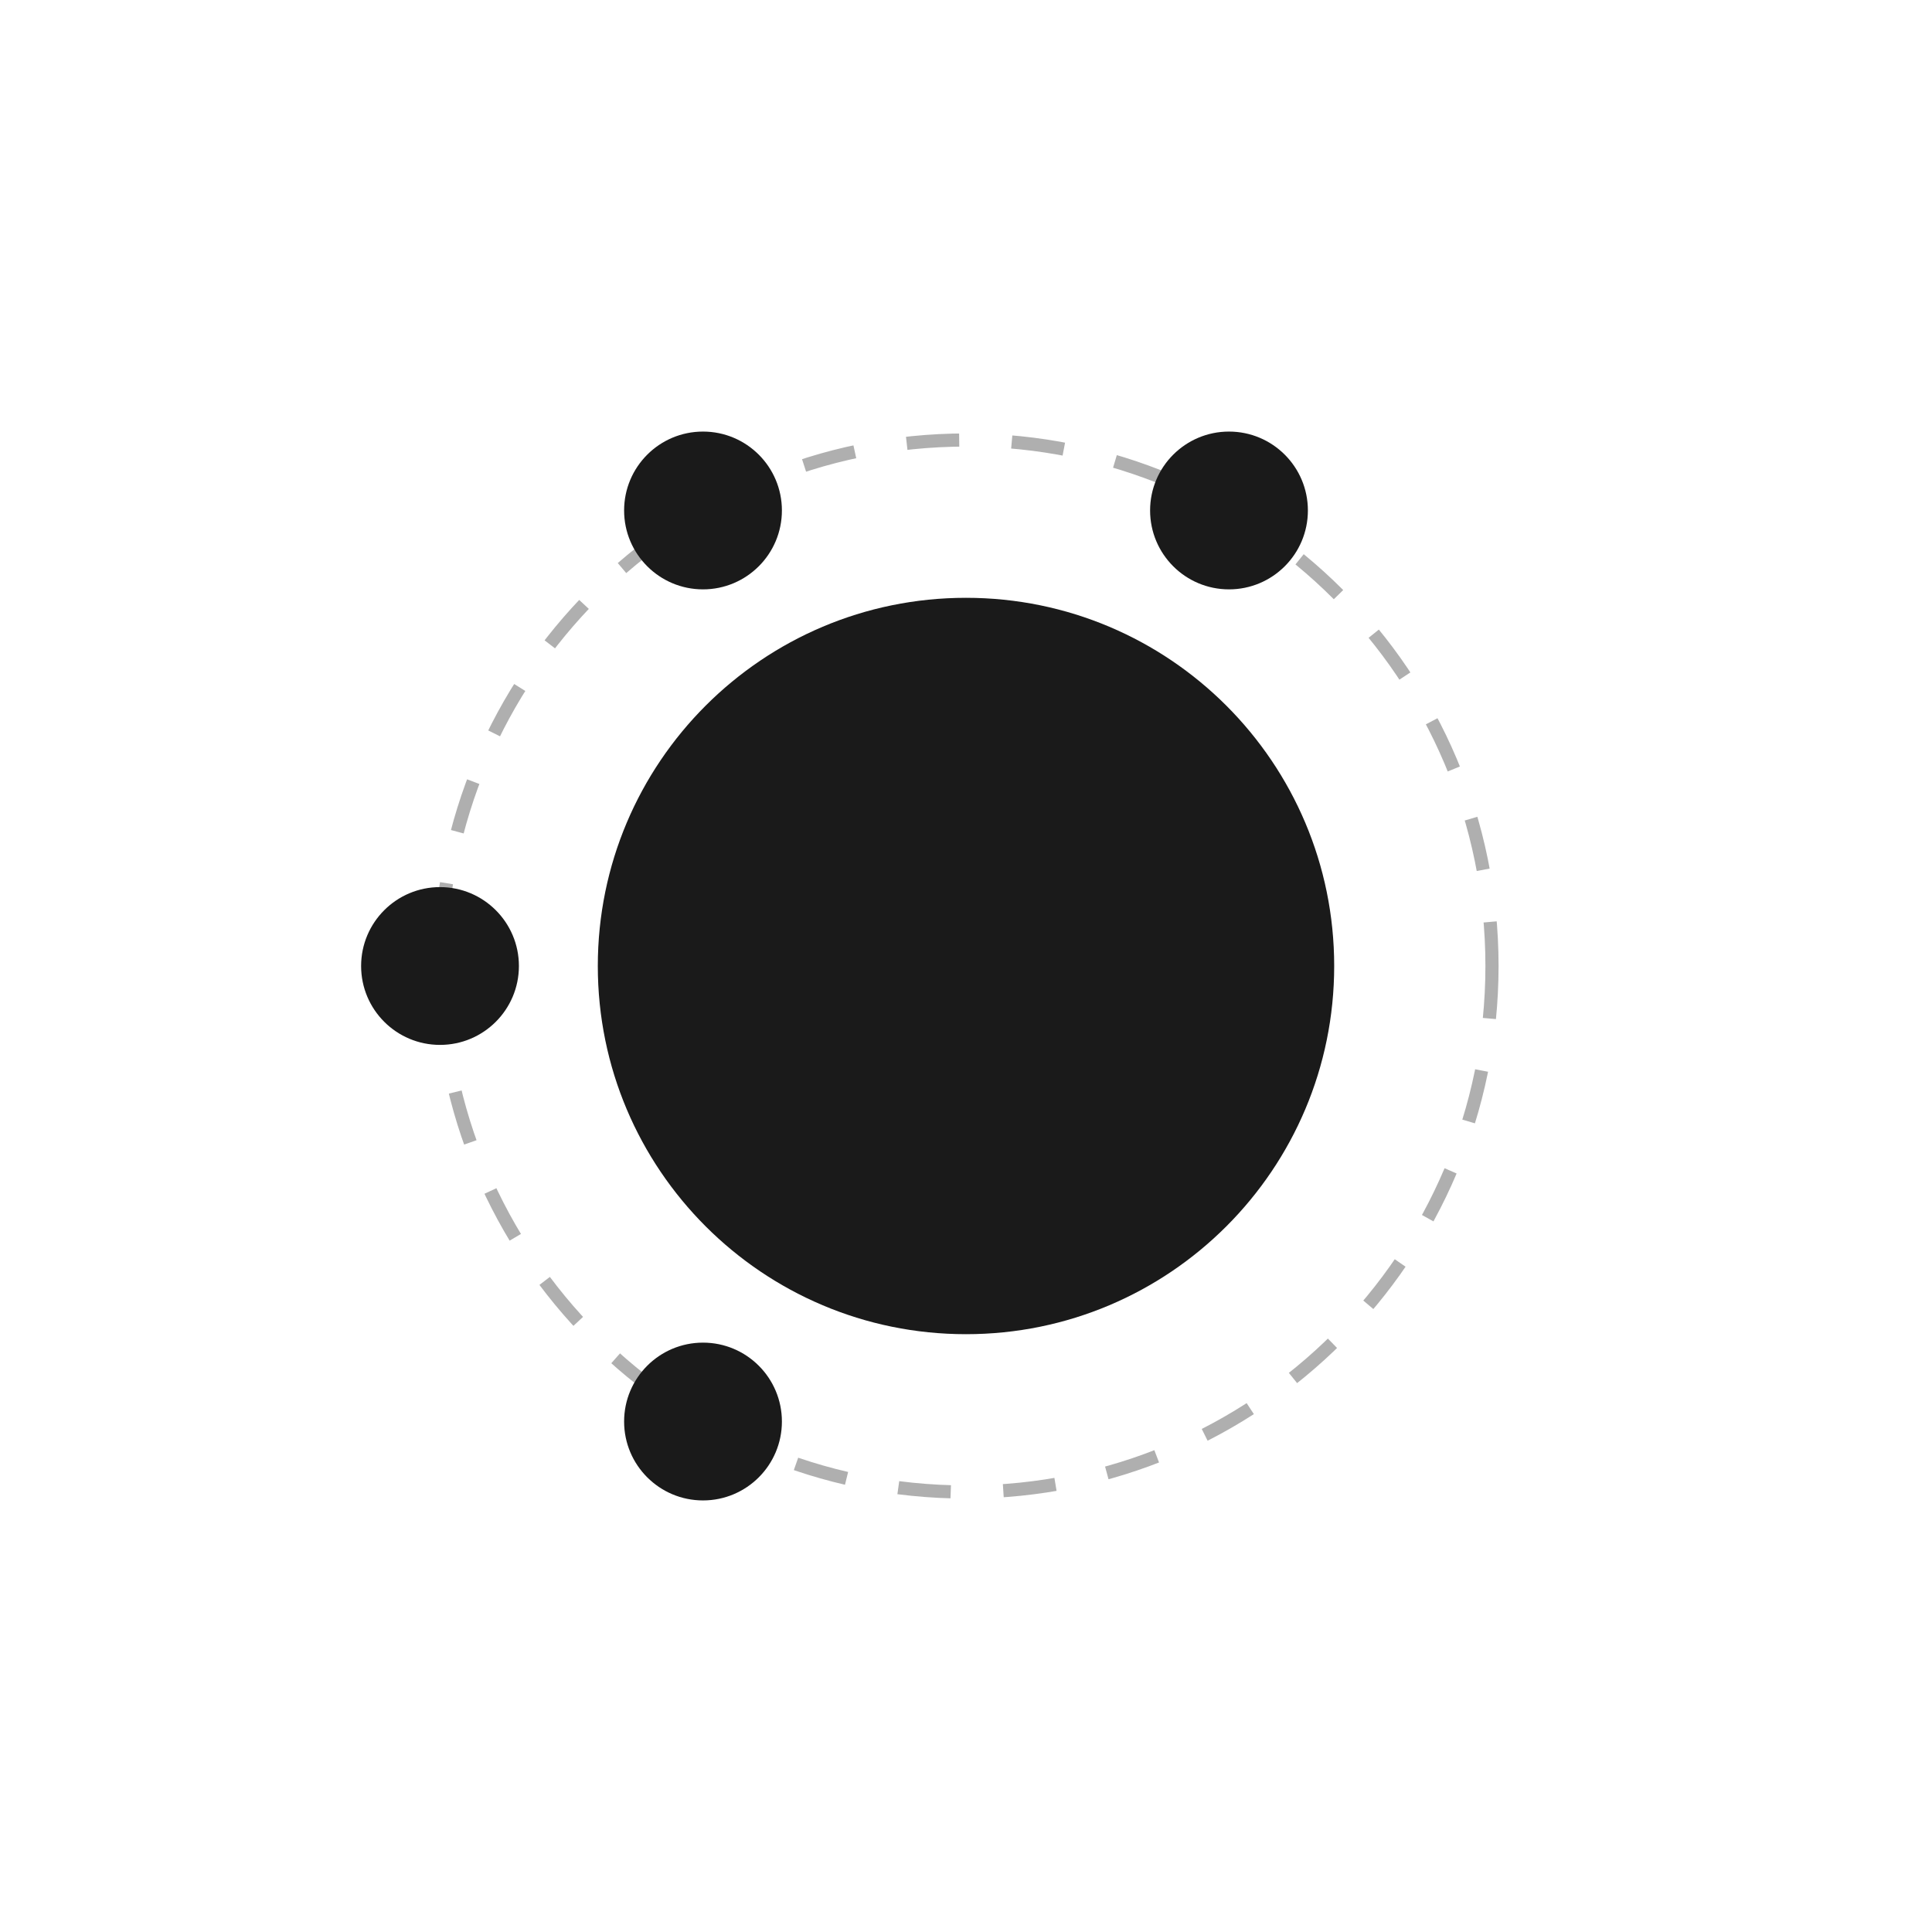
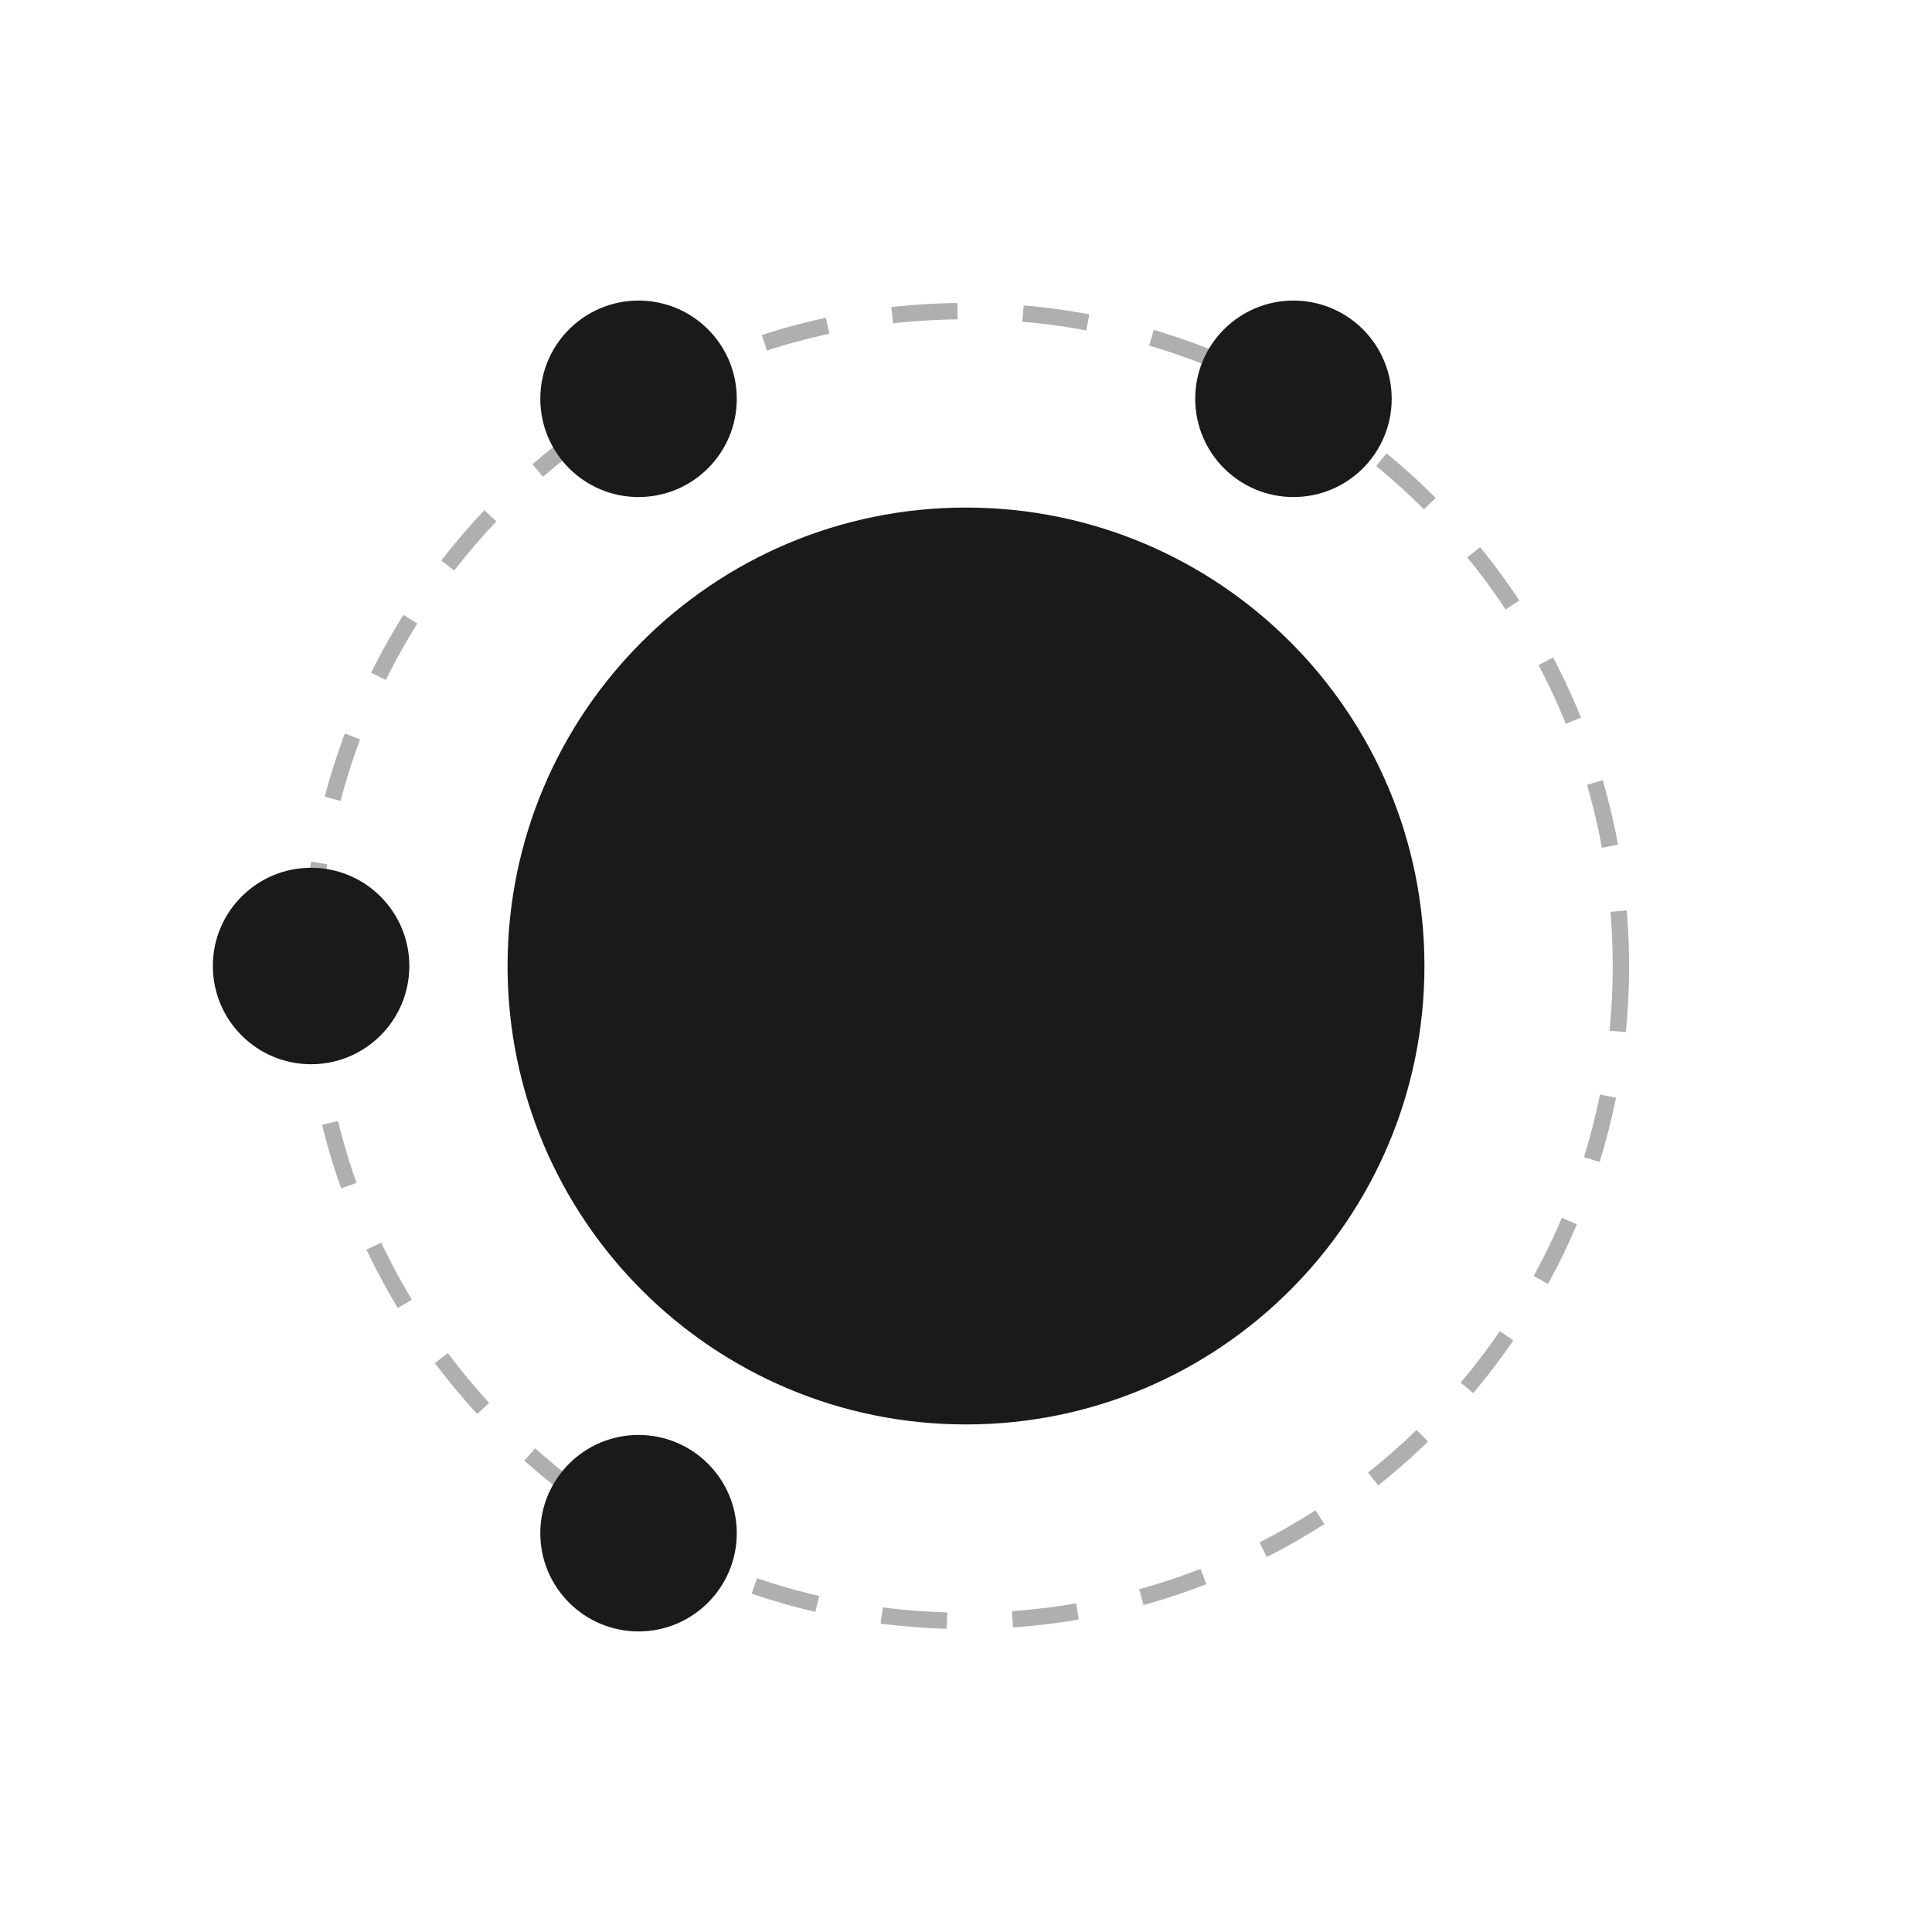
- <svg xmlns="http://www.w3.org/2000/svg" width="160" height="160" viewBox="-36.731 -36.731 73.462 73.462" role="img" aria-label="Cmaj13">
+ <svg xmlns="http://www.w3.org/2000/svg" width="160" height="160" viewBox="-29.5 -29.5 59 59" role="img" aria-label="Cmaj13">
+   <circle r="20" fill="none" stroke="#1a1a1a" stroke-width="0.5" stroke-dasharray="2 2" opacity="0.35" />
  <circle r="14" fill="#1a1a1a" />
-   <circle r="20" fill="none" stroke="#1a1a1a" stroke-width="0.5" stroke-dasharray="2 2" opacity="0.35" />
  <circle cx="-10" cy="17.321" r="3" fill="#1a1a1a" />
  <circle cx="-20" cy="0" r="3" fill="#1a1a1a" />
  <circle cx="-10" cy="-17.321" r="3" fill="#1a1a1a" />
  <circle cx="10" cy="-17.321" r="3" fill="#1a1a1a" />
</svg>
